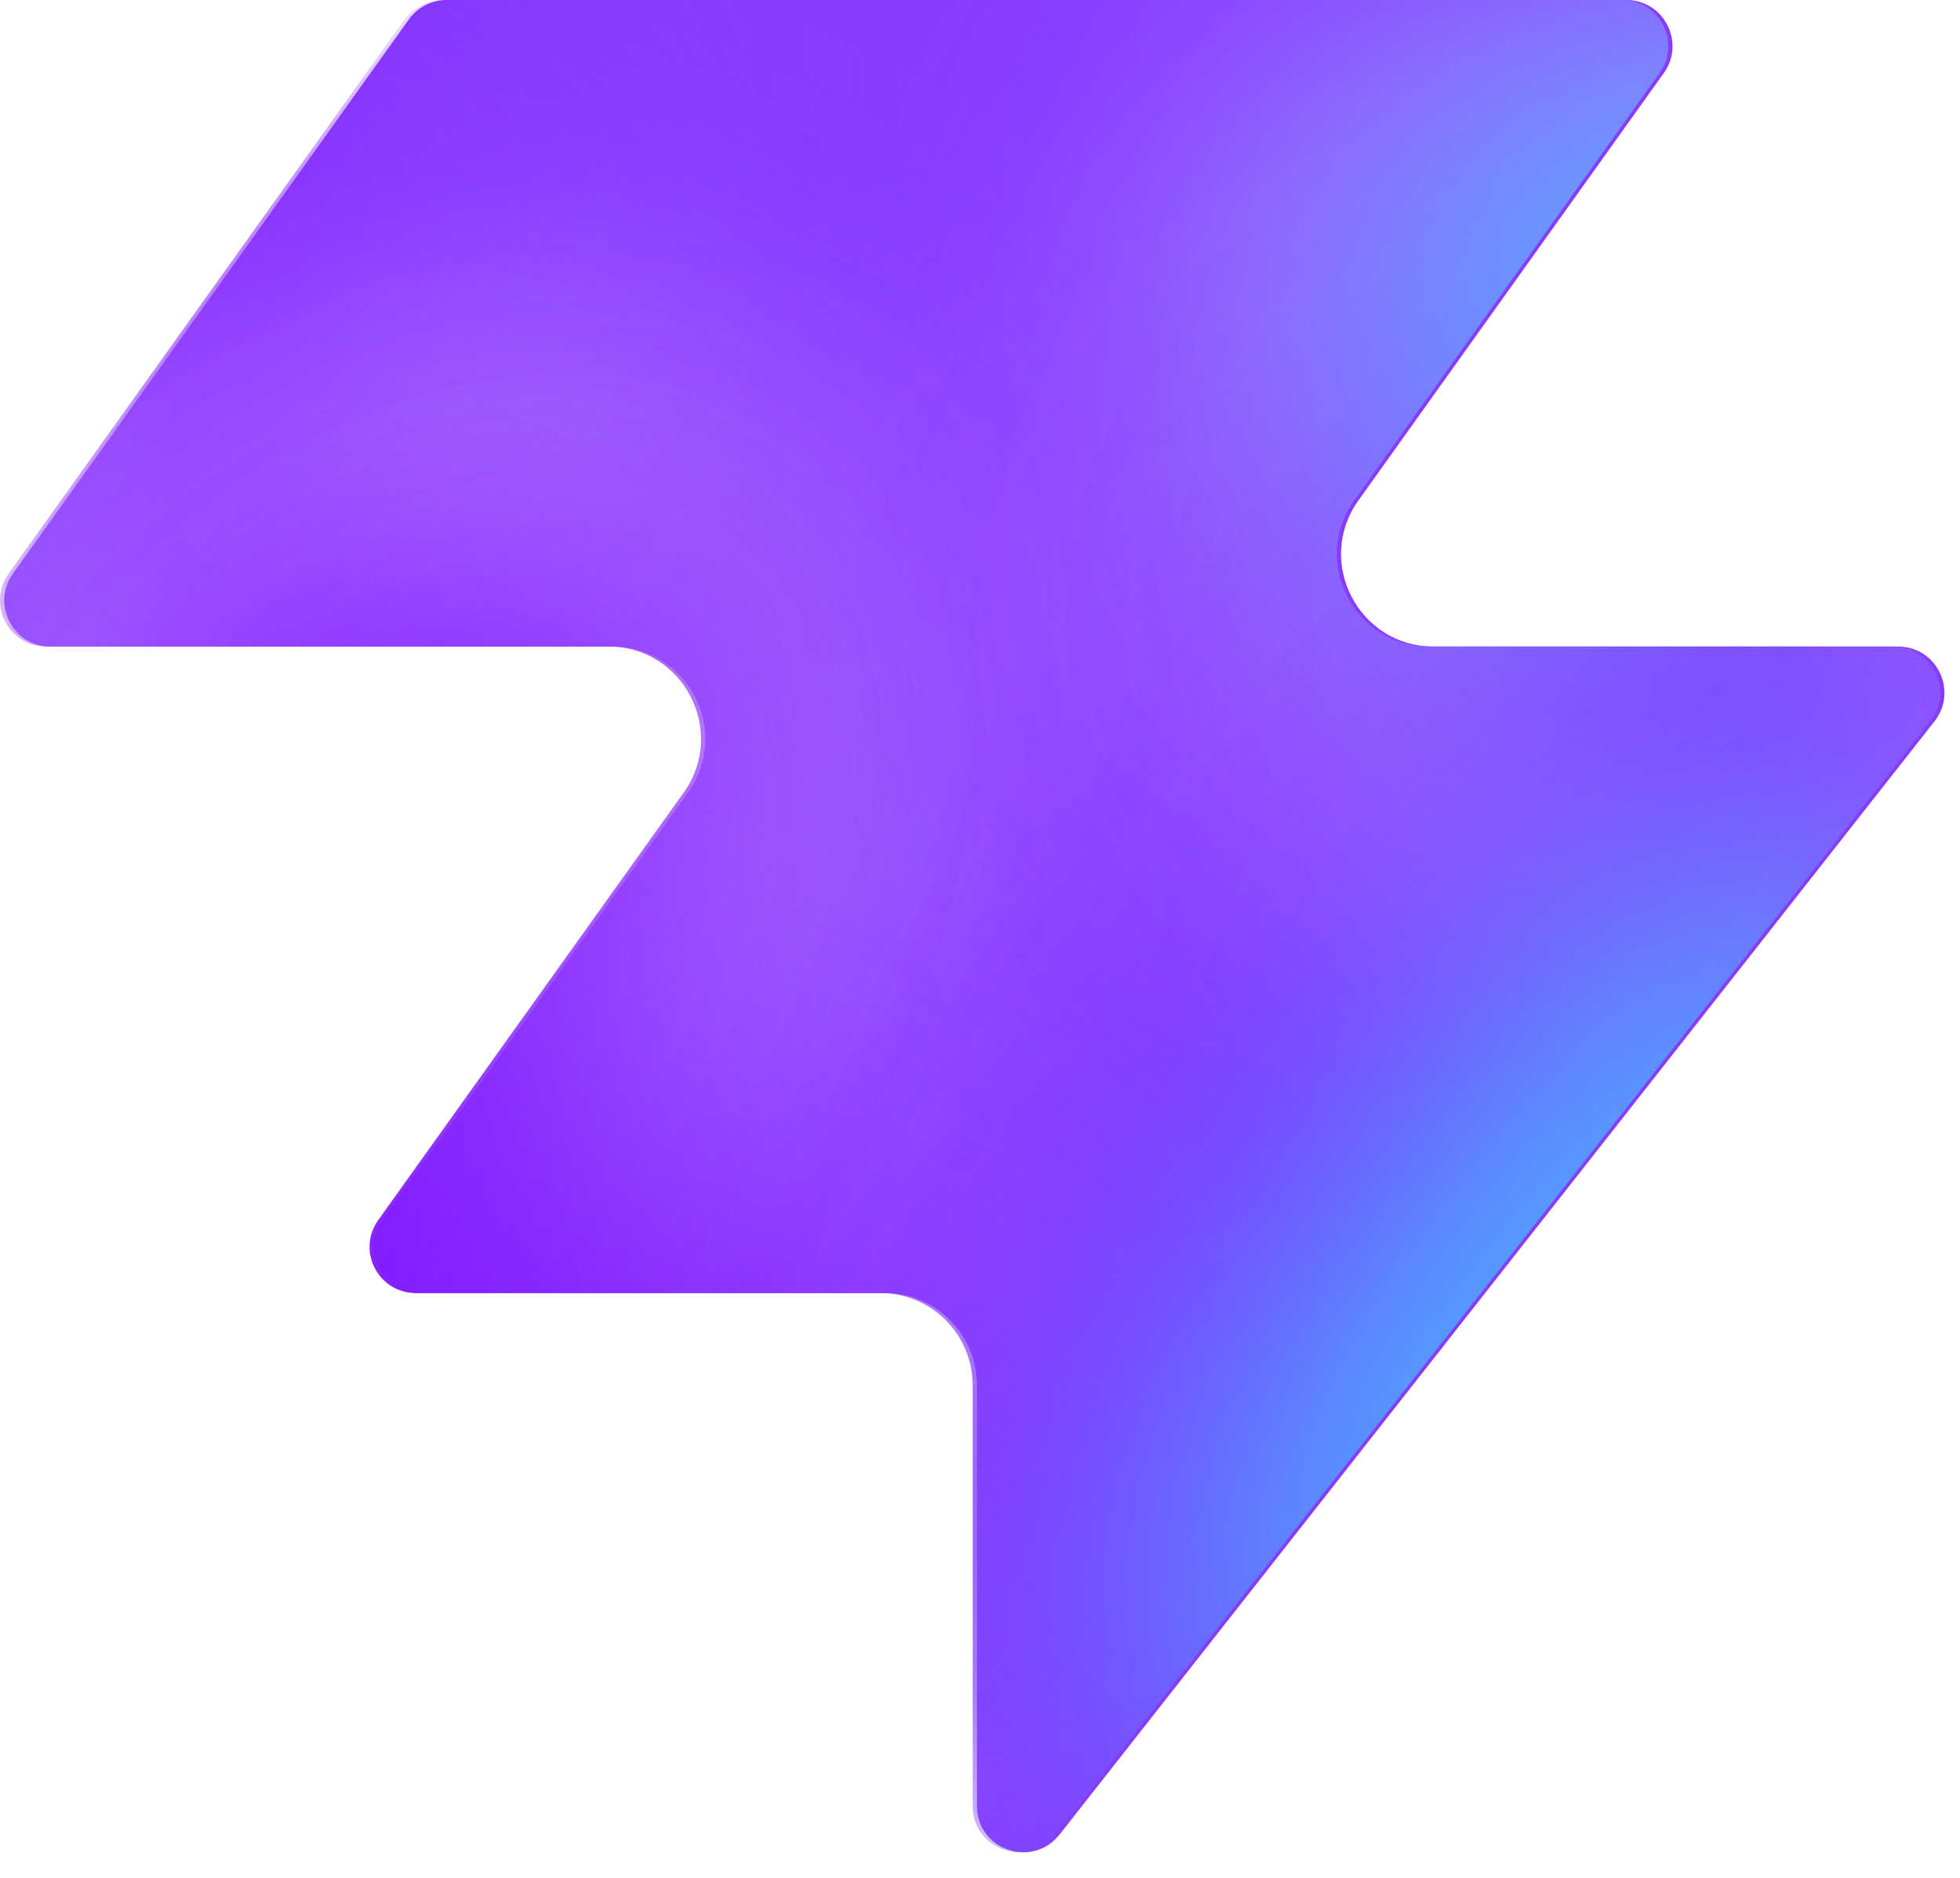
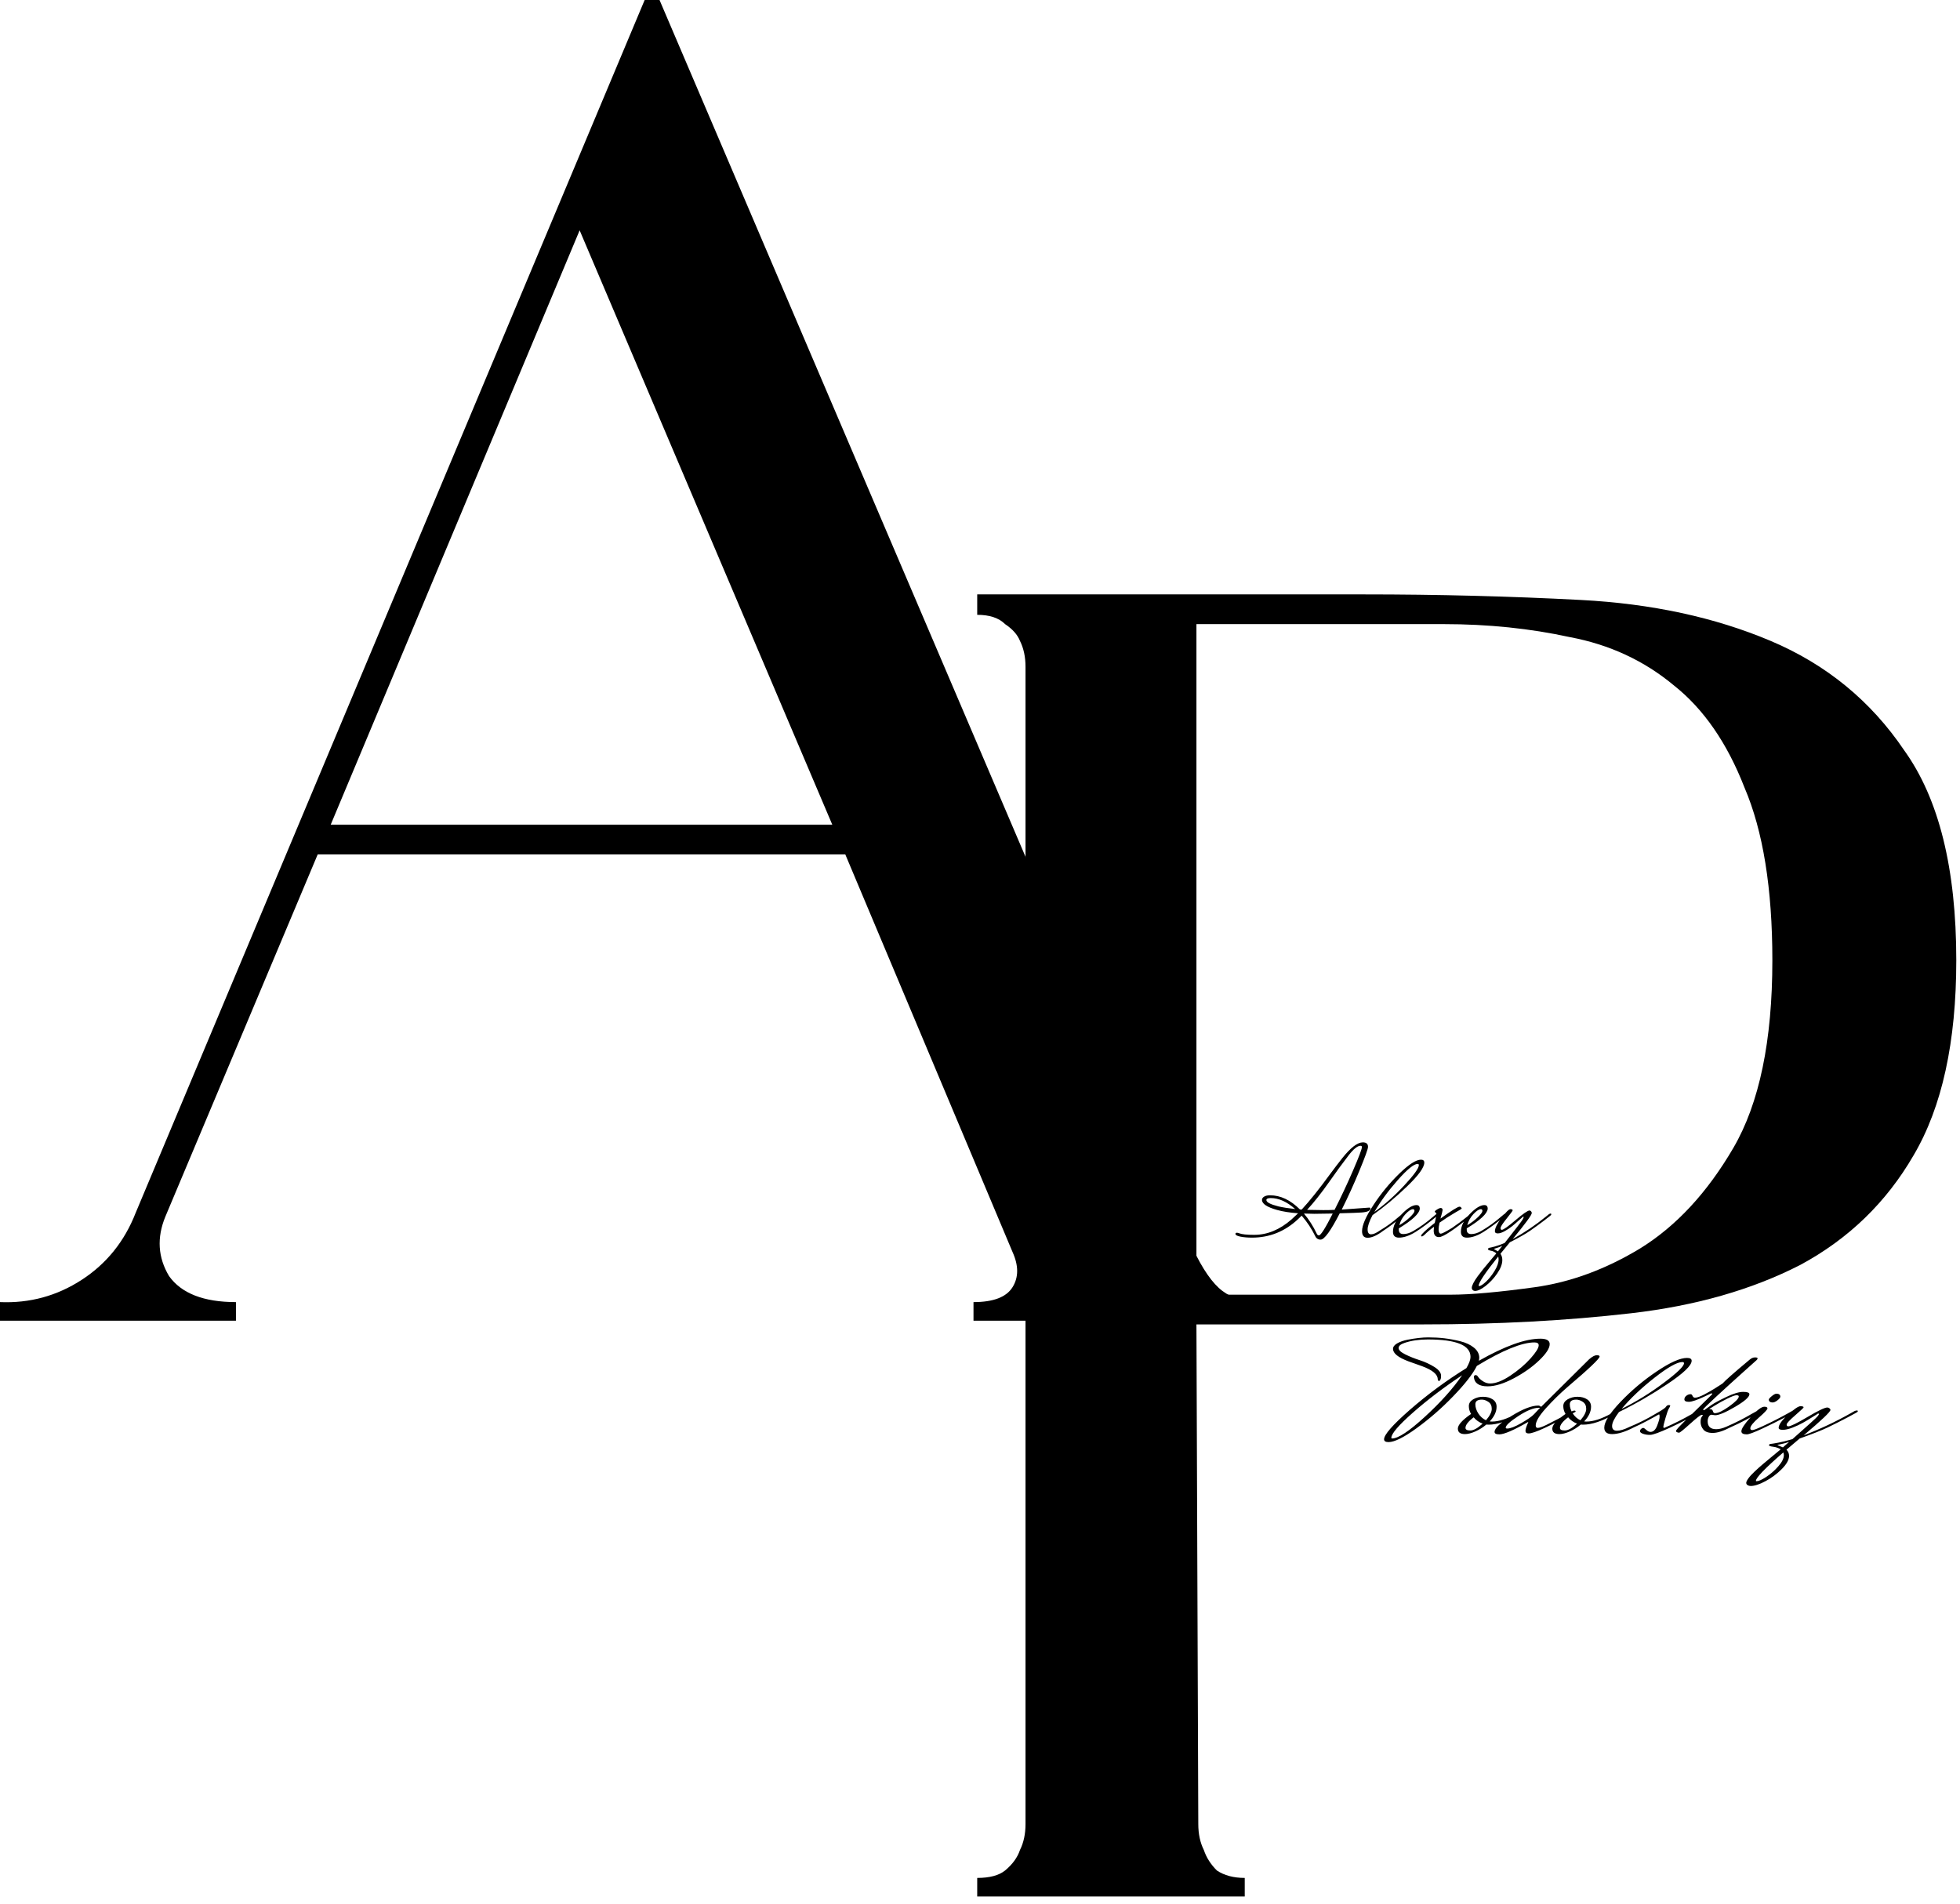
- <svg xmlns="http://www.w3.org/2000/svg" width="48" height="46" fill="none" viewBox="0 0 48 46">
-   <path fill="#863bff" d="M25.946 44.938c-.664.845-2.021.375-2.021-.698V33.937a2.26 2.26 0 0 0-2.262-2.262H10.287c-.92 0-1.456-1.04-.92-1.788l7.48-10.471c1.07-1.497 0-3.578-1.842-3.578H1.237c-.92 0-1.456-1.04-.92-1.788L10.013.474c.214-.297.556-.474.92-.474h28.894c.92 0 1.456 1.04.92 1.788l-7.48 10.471c-1.07 1.498 0 3.579 1.842 3.579h11.377c.943 0 1.473 1.088.89 1.83L25.947 44.94z" style="fill:#863bff;fill:color(display-p3 .525 .23 1);fill-opacity:1" />
-   <mask id="a" width="48" height="46" x="0" y="0" maskUnits="userSpaceOnUse" style="mask-type:alpha">
-     <path fill="#000" d="M25.842 44.938c-.664.844-2.021.375-2.021-.698V33.937a2.26 2.26 0 0 0-2.262-2.262H10.183c-.92 0-1.456-1.04-.92-1.788l7.48-10.471c1.07-1.498 0-3.579-1.842-3.579H1.133c-.92 0-1.456-1.04-.92-1.787L9.91.473c.214-.297.556-.474.92-.474h28.894c.92 0 1.456 1.04.92 1.788l-7.48 10.471c-1.07 1.498 0 3.578 1.842 3.578h11.377c.943 0 1.473 1.088.89 1.832L25.843 44.94z" style="fill:#000;fill-opacity:1" />
-   </mask>
-   <g mask="url(#a)">
-     <g filter="url(#b)">
-       <ellipse cx="5.508" cy="14.704" fill="#ede6ff" rx="5.508" ry="14.704" style="fill:#ede6ff;fill:color(display-p3 .927 .903 1);fill-opacity:1" transform="matrix(.00324 1 1 -.00324 -4.47 31.516)" />
-     </g>
-     <g filter="url(#c)">
-       <ellipse cx="10.399" cy="29.851" fill="#ede6ff" rx="10.399" ry="29.851" style="fill:#ede6ff;fill:color(display-p3 .927 .903 1);fill-opacity:1" transform="matrix(.00324 1 1 -.00324 -39.328 7.883)" />
-     </g>
-     <g filter="url(#d)">
-       <ellipse cx="5.508" cy="30.487" fill="#7e14ff" rx="5.508" ry="30.487" style="fill:#7e14ff;fill:color(display-p3 .492 .077 1);fill-opacity:1" transform="rotate(89.814 -25.913 -14.639)scale(1 -1)" />
-     </g>
-     <g filter="url(#e)">
-       <ellipse cx="5.508" cy="30.599" fill="#7e14ff" rx="5.508" ry="30.599" style="fill:#7e14ff;fill:color(display-p3 .492 .077 1);fill-opacity:1" transform="rotate(89.814 -32.644 -3.334)scale(1 -1)" />
-     </g>
-     <g filter="url(#f)">
-       <ellipse cx="5.508" cy="30.599" fill="#7e14ff" rx="5.508" ry="30.599" style="fill:#7e14ff;fill:color(display-p3 .492 .077 1);fill-opacity:1" transform="matrix(.00324 1 1 -.00324 -34.34 30.47)" />
-     </g>
-     <g filter="url(#g)">
-       <ellipse cx="14.072" cy="22.078" fill="#ede6ff" rx="14.072" ry="22.078" style="fill:#ede6ff;fill:color(display-p3 .927 .903 1);fill-opacity:1" transform="rotate(93.35 24.506 48.493)scale(-1 1)" />
-     </g>
-     <g filter="url(#h)">
-       <ellipse cx="3.47" cy="21.501" fill="#7e14ff" rx="3.47" ry="21.501" style="fill:#7e14ff;fill:color(display-p3 .492 .077 1);fill-opacity:1" transform="rotate(89.009 28.708 47.59)scale(-1 1)" />
-     </g>
-     <g filter="url(#i)">
-       <ellipse cx="3.47" cy="21.501" fill="#7e14ff" rx="3.47" ry="21.501" style="fill:#7e14ff;fill:color(display-p3 .492 .077 1);fill-opacity:1" transform="rotate(89.009 28.708 47.59)scale(-1 1)" />
-     </g>
-     <g filter="url(#j)">
-       <ellipse cx=".387" cy="8.972" fill="#7e14ff" rx="4.407" ry="29.108" style="fill:#7e14ff;fill:color(display-p3 .492 .077 1);fill-opacity:1" transform="rotate(39.51 .387 8.972)" />
-     </g>
-     <g filter="url(#k)">
-       <ellipse cx="47.523" cy="-6.092" fill="#7e14ff" rx="4.407" ry="29.108" style="fill:#7e14ff;fill:color(display-p3 .492 .077 1);fill-opacity:1" transform="rotate(37.892 47.523 -6.092)" />
-     </g>
-     <g filter="url(#l)">
-       <ellipse cx="41.412" cy="6.333" fill="#47bfff" rx="5.971" ry="9.665" style="fill:#47bfff;fill:color(display-p3 .28 .748 1);fill-opacity:1" transform="rotate(37.892 41.412 6.333)" />
-     </g>
-     <g filter="url(#m)">
-       <ellipse cx="-1.879" cy="38.332" fill="#7e14ff" rx="4.407" ry="29.108" style="fill:#7e14ff;fill:color(display-p3 .492 .077 1);fill-opacity:1" transform="rotate(37.892 -1.88 38.332)" />
-     </g>
-     <g filter="url(#n)">
-       <ellipse cx="-1.879" cy="38.332" fill="#7e14ff" rx="4.407" ry="29.108" style="fill:#7e14ff;fill:color(display-p3 .492 .077 1);fill-opacity:1" transform="rotate(37.892 -1.88 38.332)" />
-     </g>
-     <g filter="url(#o)">
-       <ellipse cx="35.651" cy="29.907" fill="#7e14ff" rx="4.407" ry="29.108" style="fill:#7e14ff;fill:color(display-p3 .492 .077 1);fill-opacity:1" transform="rotate(37.892 35.651 29.907)" />
-     </g>
-     <g filter="url(#p)">
-       <ellipse cx="38.418" cy="32.4" fill="#47bfff" rx="5.971" ry="15.297" style="fill:#47bfff;fill:color(display-p3 .28 .748 1);fill-opacity:1" transform="rotate(37.892 38.418 32.4)" />
-     </g>
+ <svg xmlns="http://www.w3.org/2000/svg" data-bbox="0 0 210.6 204.2" viewBox="0 0 211 205" height="205" width="211" data-type="shape">
+   <g>
+     <path d="M146.8 64q12 0 23.4.6t20.4 4.4T205 80.8q5.6 7.8 5.6 22.6 0 13.2-4.6 21-4.4 7.6-12.2 11.8-7.8 4-18.2 5.2t-22.4 1.2h-24.4l.2 53.8q0 1.6.6 2.8.4 1.2 1.4 2.2 1.2.8 3 .8v2h-28.8v-2q2 0 3-.8 1.2-1 1.6-2.2.6-1.2.6-2.8V71.8q0-1.6-.6-2.8-.4-1-1.6-1.8-1-1-3-1V64zm9.4 75.4q3.2 0 9-.8t11.4-4.2q5.8-3.6 10-10.8t4.2-20.2q0-11.6-3-18.6-2.8-7.2-7.6-11-4.8-4-11.2-5.2-6.4-1.4-13.6-1.4h-26.6v72.2z" />
+     <path d="M128.4 134.4q1.6 3.4 3.2 4.6t4 1.2v2h-30.8v-2q3.2 0 4.2-1.6t0-3.8L91 92H34.2l-16.4 39q-1.4 3.4.4 6.4 2 2.8 7.2 2.8v2H0v-2q4.8.2 8.8-2.4t5.8-7.2L69.4 0H71zM89.6 88.8l-27.2-64-26.8 64z" />
+     <path d="M149 154.968q0-.736 2.768-3.163a46.5 46.5 0 0 1 6.096-4.497q.441-.763.442-1.209 0-1.877-4.593-1.877-1.404 0-2.487.362-.662.222-.662.556t.712.688 1.575.632a7 7 0 0 1 1.574.73q.712.452.712.952 0 .279-.08.418-.081.139-.141.139-.1 0-.14-.195 0-.779-1.685-1.404a80 80 0 0 0-1.444-.514q-1.684-.626-1.684-1.349 0-.333.441-.591.44-.256 1.123-.396 1.303-.25 2.226-.25t1.745.097q.822.098 1.715.32t1.464.688.571 1.105q0 .084-.04.306 4.191-2.377 6.618-2.377 1.003 0 1.003.584 0 .668-1.133 1.751-1.133 1.085-2.748 1.94-1.614.854-2.797.854-1.385 0-1.484-.987 0-.222.2-.222.14 0 .271.209.13.208.501.451.372.244.772.244.923 0 2.206-.862 1.284-.863 2.156-1.842t.873-1.411q0-.306-.462-.306-2.025 0-6.197 2.53-.661 1.32-2.567 3.288a29.6 29.6 0 0 1-3.95 3.44q-2.046 1.474-2.989 1.474-.481 0-.481-.306m.862-.084q.983 0 3.53-2.335t4.011-4.476q-2.969 1.974-5.294 4.024-2.327 2.05-2.327 2.718 0 .069.08.069m10.75-1.821q1.123 0 2.687-.875l.341.069q-1.965 1.14-3.389 1.14a2 2 0 0 1-.241-.014 4.9 4.9 0 0 1-1.183.744q-.642.285-1.123.285-.762 0-.762-.591t1.424-1.578a1.6 1.6 0 0 1-.241-.848q0-.444.461-.723a2.04 2.04 0 0 1 1.073-.278q.612 0 1.033.278.421.279.421.793 0 .792-.742 1.585.08.013.241.013m-.642-.139q.622-.722.622-1.23 0-.507-.361-.75-.362-.244-.702-.244-.702 0-.702.501 0 .5.321.994.321.493.822.729m-2.206.821q0 .278.521.278.522 0 1.324-.737a2.3 2.3 0 0 1-.963-.681q-.882.667-.882 1.14m7.38-1.474.642-.681a.6.6 0 0 0-.12-.014q-.843 0-2.206.89-1.364.89-1.364 1.251 0 .097.16.097.502 0 1.525-.591 1.022-.59 1.363-.952m4.473-.292v.028q-4.172 2.335-5.054 2.335-.341 0-.341-.278t.301-.931q0-.014-.04-.014-2.307 1.32-3.069 1.321-.522 0-.521-.265 0-.584 1.815-1.709t2.898-1.126q.14 0 .3.139.462-.472 5.175-5.13.501-.43.812-.431.31 0 .311.139 0 .348-3.45 3.281a26 26 0 0 0-2.356 2.314q-1.074 1.203-1.073 1.828 0 .265.22.265.261 0 .923-.32a61 61 0 0 0 2.387-1.251l.381-.223a.6.6 0 0 1 .26-.069q.12 0 .121.097m1.163 1.084q1.123 0 2.687-.875l.341.069q-1.965 1.14-3.389 1.14a2 2 0 0 1-.241-.014 4.9 4.9 0 0 1-1.183.744q-.642.285-1.123.285-.762 0-.762-.591t1.424-1.578a1.6 1.6 0 0 1-.241-.848q0-.444.461-.723a2.04 2.04 0 0 1 1.073-.278q.612 0 1.033.278.421.279.421.793 0 .792-.742 1.585.08.013.241.013m-.642-.139q.621-.722.622-1.23 0-.507-.361-.75-.362-.244-.702-.244-.702 0-.702.501 0 .5.321.994.321.493.822.729m-2.206.821q0 .278.521.278.522 0 1.324-.737a2.3 2.3 0 0 1-.963-.681q-.882.667-.882 1.14m10.268-1.502.502-.292a.6.6 0 0 1 .26-.069q.12 0 .121.097v.028q-2.086 1.196-3.169 1.668-1.404.737-2.367.737-.842 0-.842-.695 0-.931 1.735-2.76a23.3 23.3 0 0 1 3.901-3.287q2.165-1.46 3.269-1.46.501 0 .501.306 0 .765-2.637 2.523a44 44 0 0 1-5.185 2.996q-.742.987-.742 1.501t.522.514q.52 0 1.364-.417a20.4 20.4 0 0 0 2.767-1.39m2.908-5.588q-.841 0-2.988 1.682-2.146 1.682-3.55 3.364a29 29 0 0 0 4.513-2.787q2.206-1.647 2.206-2.134 0-.125-.181-.125m1.023 5.602.561-.306a.7.7 0 0 1 .271-.069q.111 0 .111.097v.028a38 38 0 0 1-3.259 1.696q-1.716.792-2.176.792a2.2 2.2 0 0 1-.773-.118q-.31-.118-.31-.271t.12-.257.221-.104q.1 0 .33.215.231.215.452.215.46 0 .722-.681.26-.681.26-.938t-.05-.257a.15.15 0 0 0-.09.028l-.582.319-.08-.208q1.264-.695 1.464-.931.12-.223.341-.223.141 0 .141.07t-.141.298q-.14.23-.371 1.036-.23.807-.23.931 0 .126.1.126a29 29 0 0 0 2.968-1.488m5.054-1.904q0-.125-.251-.125-.25 0-.993.368-.741.368-1.343.744l-.582.361q0 .028.12.028.201 0 .261.215.06.216.221.216.52 0 1.544-.737 1.023-.737 1.023-1.07m1.404 1.876.501-.278a.6.6 0 0 1 .261-.069q.12 0 .12.097v.028a26 26 0 0 1-3.169 1.668q-1.183.612-1.915.612t-1.023-.376a1.26 1.26 0 0 1-.29-.785q0-.41.12-.563t.12-.188-.12-.034q-.18 0-1.244.959-1.062.959-1.183.959a.55.55 0 0 1-.23-.049q-.111-.048-.111-.132 0-.083.291-.403t1.895-1.877 1.665-1.633.06-.104-.07-.028a.24.24 0 0 0-.11.021q-.04.021-.602.285-1.263.598-1.745.598-.481 0-.481-.265 0-.222.21-.389a.74.74 0 0 1 .472-.167q.12 0 .2.188t.261.188.441-.098q.26-.096.532-.236.27-.14.621-.34.351-.202.572-.341.661-.417.802-.514.381-.446 2.888-2.544.301-.264.592-.264.29 0 .29.097t-.1.188l-1.504 1.348q-1.404 1.258-2.828 2.572-1.424 1.313-1.424 1.397 0 .083.101.083.3-.222.772-.549.471-.327 1.614-.876t1.815-.549.672.25q0 .459-1.544 1.363t-2.146.903l-.381-.055q-.181 0-.301.215a1 1 0 0 0-.12.494q0 .848.922.848.481 0 1.083-.265a25 25 0 0 0 2.748-1.39m2.657-2.168q.19 0 .301.083.11.084.11.237t-.301.389-.521.236-.321-.09a.28.28 0 0 1-.1-.209q0-.118.321-.382.32-.264.511-.264m1.213 2.127.442-.251a.7.7 0 0 1 .25-.069q.09 0 .09.083v.042q.08 0-1.072.612-1.154.61-2.467 1.223-1.314.612-1.655.612-.582 0-.581-.334 0-.403 1.002-1.522 1.004-1.119 1.464-1.119.341 0 .341.181 0 .18-.922.986-.923.807-.923 1.154 0 .195.211.195.21 0 1.053-.389a40 40 0 0 0 2.767-1.404m-1.123 3.405.602.251.261-.237q.32-.264.401-.347-.582.18-.923.243-.34.063-.341.09m.702 1.085q0-.14-.06-.292-2.948 2.557-2.948 3.058 0 .042.06.042.34 0 1.043-.459a6.5 6.5 0 0 0 1.303-1.14q.602-.681.602-1.209m-1.604-1.071q.06-.111.09-.125a.6.6 0 0 1 .15-.021q.121-.006.762-.125.642-.118 1.525-.382 2.567-2.266 2.717-2.467t.151-.244q0-.041-.081-.041-.08 0-.18.097a8 8 0 0 0-.532.327q-.49.312-.962.576a9 9 0 0 1-1.093.508q-.622.243-1.063.243t-.441-.222q.02-.515 1.012-1.418.993-.904 1.334-.904.34 0 .341.125 0 .07-.913.862-.912.792-.912.987t.18.195q.362 0 2.076-1.015 1.715-1.015 2.116-1.015.12 0 .231.084.11.083.11.18 0 .306-2.888 2.739a37.5 37.5 0 0 0 5.034-2.363l.441-.251a.7.7 0 0 1 .261-.069q.1 0 .1.069l-.02.056q.1 0-1.063.612-1.163.611-2.146 1.084t-3.028 1.195l-1.424 1.21a.9.9 0 0 1 .281.653q0 .639-.782 1.425a7.4 7.4 0 0 1-1.755 1.307q-.973.52-1.595.521-.18 0-.331-.09-.15-.091-.15-.251t.231-.479q.23-.32.682-.744.45-.424.852-.764.4-.34 1.023-.855l.922-.765a2 2 0 0 0-.812-.278q-.451-.056-.451-.167" />
+     <path d="M136.329 129.212q0 .356 1.3.684.742.171 1.8.285-1.329-1.183-2.629-1.183-.471 0-.471.214m5.657 3.804q.3 0 1.485-2.351-1.6.029-1.992.029-.393 0-1.108-.029a9.8 9.8 0 0 1 1.372 2.152q.086.2.243.199m4.471-9.646q-.471 0-1.257 1.005a74 74 0 0 0-2.079 2.842q-1.292 1.839-2.407 3.049 1 .029 1.75.029t1.207-.029a76 76 0 0 0 1.979-4.217q.964-2.223.964-2.55 0-.129-.157-.129m-2.014 6.868 2.971-.214q.114 0 .115.114 0 .114-.193.242-.193.129-.75.171-.558.043-2.357.086-1.458 2.835-2.058 2.835a.59.59 0 0 1-.571-.356 10.2 10.2 0 0 0-1.471-2.223l-.415.399q-2.114 1.966-4.928 1.966-.714 0-1.25-.107-.536-.106-.536-.292 0-.128.157-.128.1 0 .243.057.429.171 1.614.171 2.129 0 4.029-1.667l.7-.655q-1.343-.1-2.257-.357-1.629-.455-1.629-1.082 0-.215.236-.357t.621-.142q1.7 0 3.229 1.525.128 0 .186.014 1.271-1.368 3.1-3.876a66 66 0 0 1 1.285-1.681q1.344-1.681 2.2-1.681.558 0 .557.484 0 .328-.921 2.558a64 64 0 0 1-1.907 4.196m6.1.812.357-.299a.33.33 0 0 1 .186-.072q.085 0 .085.1v.029q-1.485 1.225-2.257 1.709-1 .755-1.685.755-.6 0-.6-.712 0-.954 1.235-2.828a20 20 0 0 1 2.779-3.37q1.543-1.496 2.328-1.496.358 0 .358.314 0 .783-1.879 2.586-1.878 1.802-3.693 3.07-.528 1.012-.528 1.539t.371.527.971-.427a13.5 13.5 0 0 0 1.972-1.425m2.071-5.728q-.6 0-2.128 1.724-1.529 1.725-2.529 3.448 1.643-1.169 3.214-2.856 1.572-1.689 1.572-2.187 0-.129-.129-.129m1.615 5.728.357-.299a.32.32 0 0 1 .185-.072q.087 0 .086.1v.029q-1.485 1.225-2.471 1.838-.986.612-1.786.612-.643 0-.643-.627 0-.925.943-1.902t1.586-.976q.357 0 .357.399-.072.784-2.257 2.109v.142q0 .471.493.471.492 0 1.064-.328a14 14 0 0 0 2.086-1.496m-2.115-.855q-.314 0-.807.527-.493.528-.664 1.197a6.2 6.2 0 0 0 1.157-.876q.471-.463.471-.656 0-.192-.157-.192m.972 2.935q-.1 0-.1-.1 0-.057.143-.199.386-.428 1.328-1.154.186-.841.186-.941t-.093-.171-.093-.106q0-.036.086-.122.385-.27.543-.27.214 0 .214.228 0 .114-.229.912 1.772-1.283 2.058-1.283.085 0 .157.079.07.078.071.135 0 .029-.686.413a21 21 0 0 0-1.7 1.097q-.1.456-.1.713 0 .47.243.47.186 0 1.215-.627.829-.57 1.642-1.225l.272-.228a.3.3 0 0 1 .178-.072q.08 0 .079.114v.015q-2.914 2.393-3.586 2.393-.571 0-.571-.698 0-.128.028-.413-.6.441-1.057.898-.171.142-.228.142m8.457-2.08.357-.299a.33.33 0 0 1 .186-.072q.085 0 .085.1v.029q-1.485 1.225-2.471 1.838-.985.612-1.786.612-.642 0-.643-.627 0-.925.943-1.902t1.586-.976q.357 0 .357.399-.071.784-2.257 2.109v.142q0 .471.493.471.492 0 1.064-.328a14 14 0 0 0 2.086-1.496m-2.114-.855q-.315 0-.808.527-.493.528-.664 1.197a6.2 6.2 0 0 0 1.157-.876q.472-.463.472-.656 0-.192-.157-.192m1.4 4.289.428.256.186-.242q.228-.271.286-.356a5 5 0 0 1-.658.249q-.242.065-.242.093m.5 1.111q0-.143-.043-.299-2.1 2.62-2.1 3.134 0 .043.043.043.242 0 .742-.47t.929-1.169q.429-.697.429-1.239m-1.143-1.097q.043-.114.064-.128a.3.3 0 0 1 .107-.022q.085-.007.543-.128a8 8 0 0 0 1.086-.392q1.828-2.322 1.935-2.529.108-.207.108-.249t-.058-.043q-.057 0-.128.1a6 6 0 0 0-.379.335q-.35.32-.685.591t-.779.52-.757.249q-.315 0-.314-.228.014-.527.721-1.453t.95-.926.243.128q0 .072-.65.884-.65.811-.65 1.011t.128.2q.258 0 1.479-1.04t1.507-1.041q.086 0 .164.086a.27.27 0 0 1 .079.185q0 .314-2.057 2.807a24 24 0 0 0 3.586-2.422l.314-.257a.4.4 0 0 1 .186-.071q.07 0 .071.071l-.014.057q.07 0-.757.627-.829.627-1.529 1.112-.7.484-2.157 1.225l-1.014 1.239q.2.285.2.67 0 .656-.558 1.46a6 6 0 0 1-1.25 1.34q-.692.534-1.135.534a.35.35 0 0 1-.236-.093.32.32 0 0 1-.107-.256q0-.163.164-.492.165-.327.486-.762t.607-.783q.285-.35.729-.877l.657-.783a1.17 1.17 0 0 0-.579-.285q-.321-.057-.321-.171" />
  </g>
-   <defs>
-     <filter id="b" width="60.045" height="41.654" x="-19.77" y="16.149" color-interpolation-filters="sRGB" filterUnits="userSpaceOnUse">
-       <feFlood flood-opacity="0" result="BackgroundImageFix" />
-       <feBlend in="SourceGraphic" in2="BackgroundImageFix" result="shape" />
-       <feGaussianBlur result="effect1_foregroundBlur_2002_17158" stdDeviation="7.659" />
-     </filter>
-     <filter id="c" width="90.34" height="51.437" x="-54.613" y="-7.533" color-interpolation-filters="sRGB" filterUnits="userSpaceOnUse">
-       <feFlood flood-opacity="0" result="BackgroundImageFix" />
-       <feBlend in="SourceGraphic" in2="BackgroundImageFix" result="shape" />
-       <feGaussianBlur result="effect1_foregroundBlur_2002_17158" stdDeviation="7.659" />
-     </filter>
-     <filter id="d" width="79.355" height="29.4" x="-49.64" y="2.03" color-interpolation-filters="sRGB" filterUnits="userSpaceOnUse">
-       <feFlood flood-opacity="0" result="BackgroundImageFix" />
-       <feBlend in="SourceGraphic" in2="BackgroundImageFix" result="shape" />
-       <feGaussianBlur result="effect1_foregroundBlur_2002_17158" stdDeviation="4.596" />
-     </filter>
-     <filter id="e" width="79.579" height="29.4" x="-45.045" y="20.029" color-interpolation-filters="sRGB" filterUnits="userSpaceOnUse">
-       <feFlood flood-opacity="0" result="BackgroundImageFix" />
-       <feBlend in="SourceGraphic" in2="BackgroundImageFix" result="shape" />
-       <feGaussianBlur result="effect1_foregroundBlur_2002_17158" stdDeviation="4.596" />
-     </filter>
-     <filter id="f" width="79.579" height="29.4" x="-43.513" y="21.178" color-interpolation-filters="sRGB" filterUnits="userSpaceOnUse">
-       <feFlood flood-opacity="0" result="BackgroundImageFix" />
-       <feBlend in="SourceGraphic" in2="BackgroundImageFix" result="shape" />
-       <feGaussianBlur result="effect1_foregroundBlur_2002_17158" stdDeviation="4.596" />
-     </filter>
-     <filter id="g" width="74.749" height="58.852" x="15.756" y="-17.901" color-interpolation-filters="sRGB" filterUnits="userSpaceOnUse">
-       <feFlood flood-opacity="0" result="BackgroundImageFix" />
-       <feBlend in="SourceGraphic" in2="BackgroundImageFix" result="shape" />
-       <feGaussianBlur result="effect1_foregroundBlur_2002_17158" stdDeviation="7.659" />
-     </filter>
-     <filter id="h" width="61.377" height="25.362" x="23.548" y="2.284" color-interpolation-filters="sRGB" filterUnits="userSpaceOnUse">
-       <feFlood flood-opacity="0" result="BackgroundImageFix" />
-       <feBlend in="SourceGraphic" in2="BackgroundImageFix" result="shape" />
-       <feGaussianBlur result="effect1_foregroundBlur_2002_17158" stdDeviation="4.596" />
-     </filter>
-     <filter id="i" width="61.377" height="25.362" x="23.548" y="2.284" color-interpolation-filters="sRGB" filterUnits="userSpaceOnUse">
-       <feFlood flood-opacity="0" result="BackgroundImageFix" />
-       <feBlend in="SourceGraphic" in2="BackgroundImageFix" result="shape" />
-       <feGaussianBlur result="effect1_foregroundBlur_2002_17158" stdDeviation="4.596" />
-     </filter>
-     <filter id="j" width="56.045" height="63.649" x="-27.636" y="-22.853" color-interpolation-filters="sRGB" filterUnits="userSpaceOnUse">
-       <feFlood flood-opacity="0" result="BackgroundImageFix" />
-       <feBlend in="SourceGraphic" in2="BackgroundImageFix" result="shape" />
-       <feGaussianBlur result="effect1_foregroundBlur_2002_17158" stdDeviation="4.596" />
-     </filter>
-     <filter id="k" width="54.814" height="64.646" x="20.116" y="-38.415" color-interpolation-filters="sRGB" filterUnits="userSpaceOnUse">
-       <feFlood flood-opacity="0" result="BackgroundImageFix" />
-       <feBlend in="SourceGraphic" in2="BackgroundImageFix" result="shape" />
-       <feGaussianBlur result="effect1_foregroundBlur_2002_17158" stdDeviation="4.596" />
-     </filter>
-     <filter id="l" width="33.541" height="35.313" x="24.641" y="-11.323" color-interpolation-filters="sRGB" filterUnits="userSpaceOnUse">
-       <feFlood flood-opacity="0" result="BackgroundImageFix" />
-       <feBlend in="SourceGraphic" in2="BackgroundImageFix" result="shape" />
-       <feGaussianBlur result="effect1_foregroundBlur_2002_17158" stdDeviation="4.596" />
-     </filter>
-     <filter id="m" width="54.814" height="64.646" x="-29.286" y="6.009" color-interpolation-filters="sRGB" filterUnits="userSpaceOnUse">
-       <feFlood flood-opacity="0" result="BackgroundImageFix" />
-       <feBlend in="SourceGraphic" in2="BackgroundImageFix" result="shape" />
-       <feGaussianBlur result="effect1_foregroundBlur_2002_17158" stdDeviation="4.596" />
-     </filter>
-     <filter id="n" width="54.814" height="64.646" x="-29.286" y="6.009" color-interpolation-filters="sRGB" filterUnits="userSpaceOnUse">
-       <feFlood flood-opacity="0" result="BackgroundImageFix" />
-       <feBlend in="SourceGraphic" in2="BackgroundImageFix" result="shape" />
-       <feGaussianBlur result="effect1_foregroundBlur_2002_17158" stdDeviation="4.596" />
-     </filter>
-     <filter id="o" width="54.814" height="64.646" x="8.244" y="-2.416" color-interpolation-filters="sRGB" filterUnits="userSpaceOnUse">
-       <feFlood flood-opacity="0" result="BackgroundImageFix" />
-       <feBlend in="SourceGraphic" in2="BackgroundImageFix" result="shape" />
-       <feGaussianBlur result="effect1_foregroundBlur_2002_17158" stdDeviation="4.596" />
-     </filter>
-     <filter id="p" width="39.409" height="43.623" x="18.713" y="10.588" color-interpolation-filters="sRGB" filterUnits="userSpaceOnUse">
-       <feFlood flood-opacity="0" result="BackgroundImageFix" />
-       <feBlend in="SourceGraphic" in2="BackgroundImageFix" result="shape" />
-       <feGaussianBlur result="effect1_foregroundBlur_2002_17158" stdDeviation="4.596" />
-     </filter>
-   </defs>
</svg>
